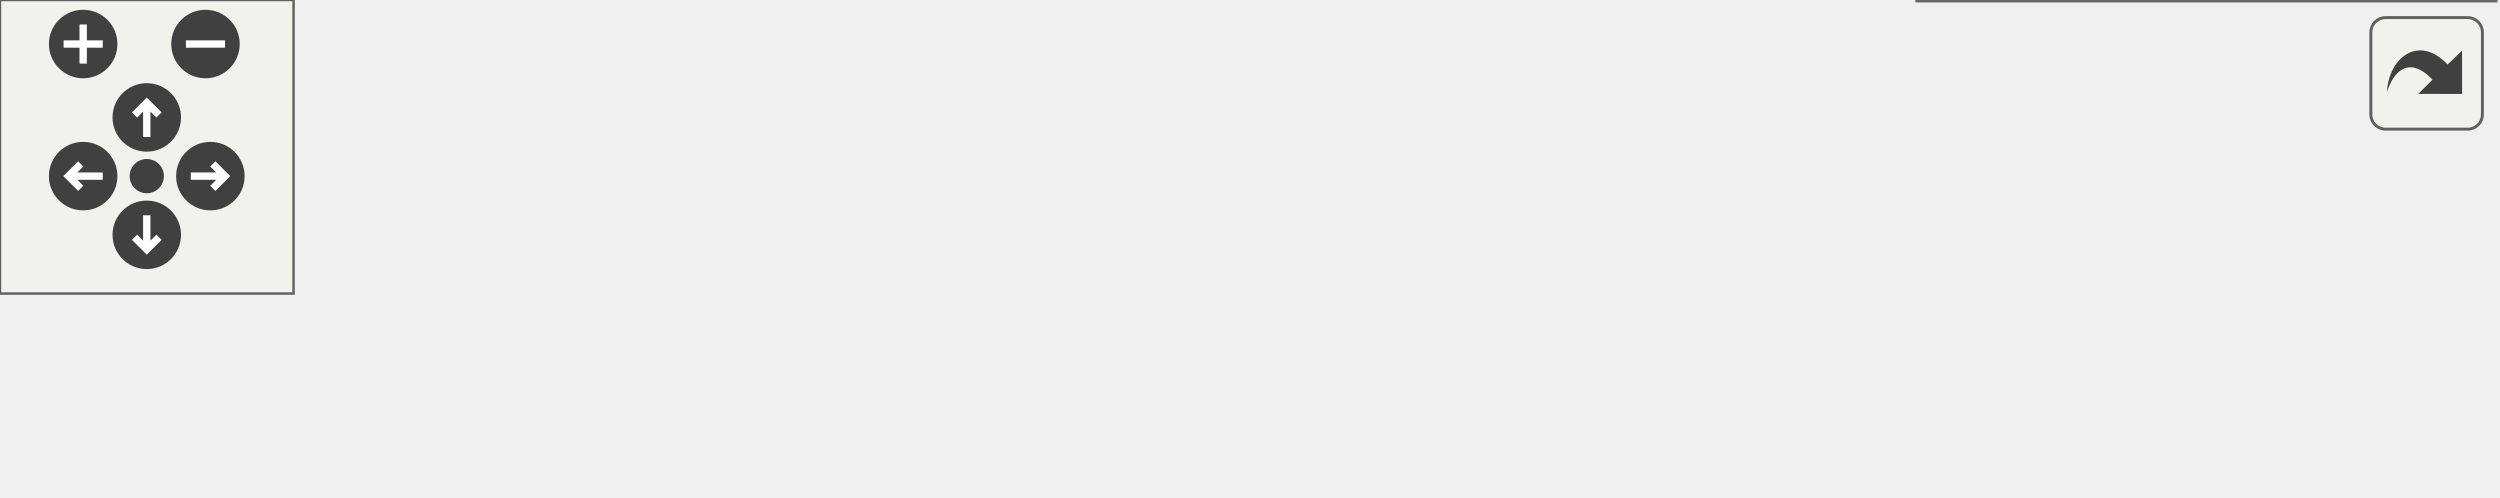
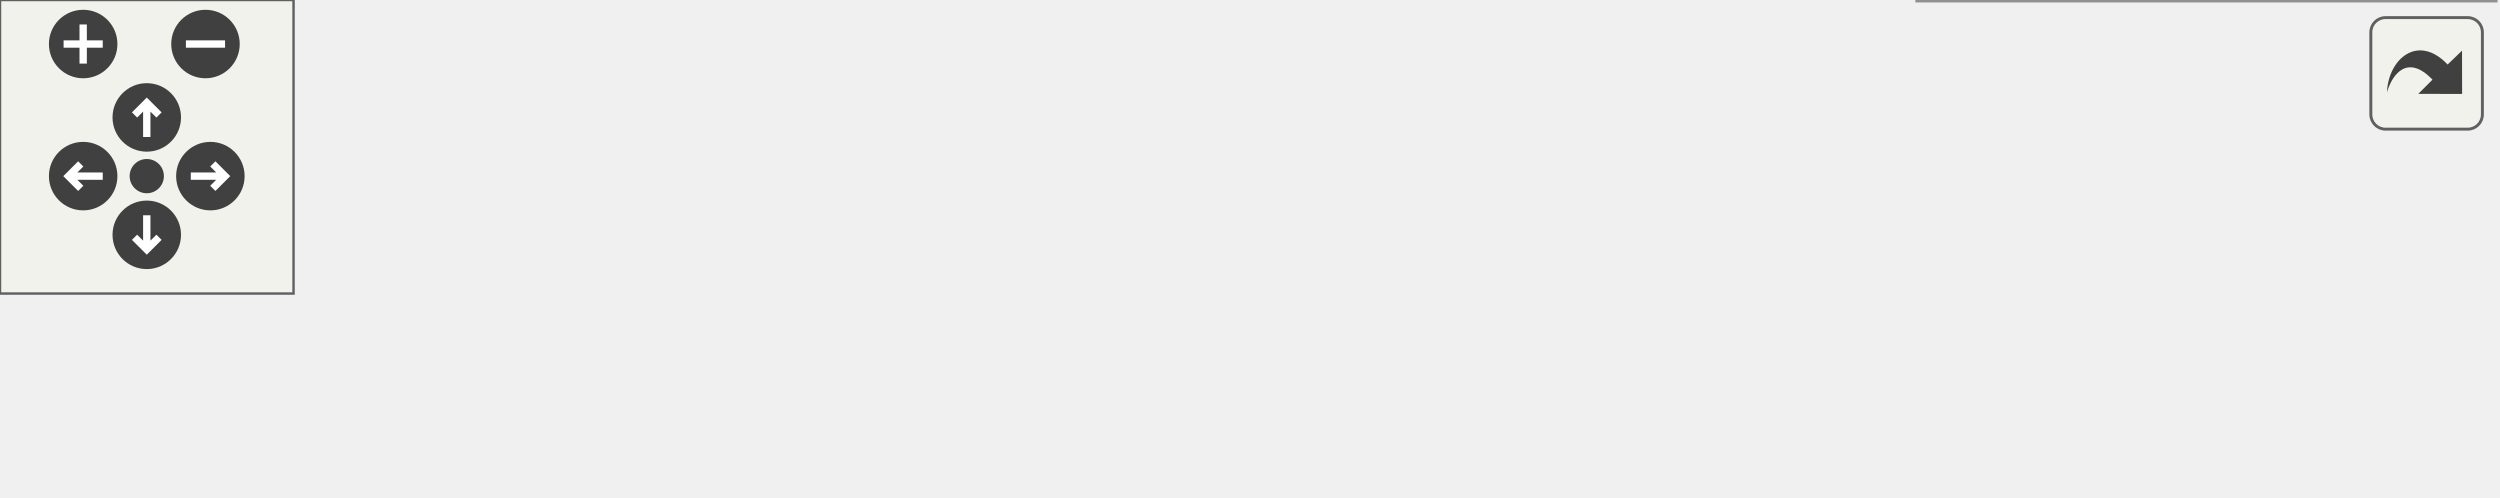
<svg xmlns="http://www.w3.org/2000/svg" xmlns:xlink="http://www.w3.org/1999/xlink" id="main" version="1.1" xml:space="preserve">
  <style type="text/css">
+ .node, .edge {opacity: 0.7;}
+ .node.selected, .edge.selected {opacity: 1;}
.edge:hover path { stroke: red; }
.edge:hover polygon { stroke: red; fill: red; }
</style>
  <defs>
    <circle id="rim" cx="0" cy="0" r="7" />
    <circle id="rim2" cx="0" cy="0" r="3.5" />
    <g id="zoomPlus">
      <use xlink:href="#rim" fill="#404040">
        <set attributeName="fill" to="#808080" begin="zoomplus.mouseover" end="zoomplus.mouseout" />
      </use>
      <path d="M-4,0h8M0,-4v8" fill="none" stroke="white" stroke-width="1.5" pointer-events="none" />
    </g>
    <g id="zoomMin">
      <use xlink:href="#rim" fill="#404040">
        <set attributeName="fill" to="#808080" begin="zoomminus.mouseover" end="zoomminus.mouseout" />
      </use>
      <path d="M-4,0h8" fill="none" stroke="white" stroke-width="1.5" pointer-events="none" />
    </g>
    <g id="dirArrow">
      <path fill="none" stroke="white" stroke-width="1.5" d="M0,-3.0v7 M-2.5,-0.5L0,-3.0L2.5,-0.5" />
    </g>
    <g id="resetDef">
      <use xlink:href="#rim2" fill="#404040">
        <set attributeName="fill" to="#808080" begin="reset.mouseover" end="reset.mouseout" />
      </use>
    </g>
  </defs>
  <svg id="graph" class="graph">
    <g id="viewport">
-       <g id="node1" class="node">
-         <g id="a_node1">
+       <g id="Node000001" class="node">
+         <g id="a_Node000001">
          <a xlink:title="This subroutine verifies that any rights granted to the given active patch, to overwrite the precedin...">
            <polygon fill="#999999" stroke="#666666" points="510,-41 392,-41 392,0 510,0 510,-41" />
            <text text-anchor="start" x="400" y="-29" font-family="Helvetica,sans-Serif" font-size="10.00">m_check_patches::s</text>
            <text text-anchor="start" x="400" y="-18" font-family="Helvetica,sans-Serif" font-size="10.00">_check_active_patch</text>
            <text text-anchor="middle" x="451" y="-7" font-family="Helvetica,sans-Serif" font-size="10.00">_alteration_rights</text>
          </a>
        </g>
      </g>
-       <g id="node2" class="node">
-         <g id="a_node2">
+       <g id="Node000002" class="node">
+         <g id="a_Node000002">
          <a xlink:href="namespacem__check__patches.html#a1c50b481760b96ce4496118759dc67f5" target="_top" xlink:title=" ">
            <polygon fill="white" stroke="#666666" points="356,-35.5 241,-35.5 241,-5.5 356,-5.5 356,-35.5" />
            <text text-anchor="start" x="249" y="-23.5" font-family="Helvetica,sans-Serif" font-size="10.00">m_check_patches::s</text>
            <text text-anchor="middle" x="298.5" y="-12.5" font-family="Helvetica,sans-Serif" font-size="10.00">_check_patches</text>
          </a>
        </g>
      </g>
-       <g id="edge1" class="edge">
-         <g id="a_edge1">
+       <g id="edge1_Node000001_Node000002" class="edge">
+         <g id="a_edge1_Node000001_Node000002">
          <a xlink:title=" ">
            <path fill="none" stroke="#63b8ff" d="M381.79,-20.5C373.18,-20.5 364.45,-20.5 356.05,-20.5" />
            <polygon fill="#63b8ff" stroke="#63b8ff" points="381.81,-24 391.81,-20.5 381.81,-17 381.81,-24" />
          </a>
        </g>
      </g>
-       <g id="node3" class="node">
-         <g id="a_node3">
+       <g id="Node000003" class="node">
+         <g id="a_Node000003">
          <a xlink:href="namespacem__start__up.html#ab5f7e03f1da1999ee699cec4f26370e0" target="_top" xlink:title="Checking that the user inputs make sense, i.e. that the individual choices are compatible with the co...">
            <polygon fill="white" stroke="#666666" points="205,-35.5 89,-35.5 89,-5.5 205,-5.5 205,-35.5" />
            <text text-anchor="start" x="97" y="-23.5" font-family="Helvetica,sans-Serif" font-size="10.00">m_start_up::s_check</text>
            <text text-anchor="middle" x="147" y="-12.5" font-family="Helvetica,sans-Serif" font-size="10.00">_input_file</text>
          </a>
        </g>
      </g>
-       <g id="edge2" class="edge">
-         <g id="a_edge2">
+       <g id="edge2_Node000002_Node000003" class="edge">
+         <g id="a_edge2_Node000002_Node000003">
          <a xlink:title=" ">
            <path fill="none" stroke="#63b8ff" d="M230.95,-20.5C222.32,-20.5 213.55,-20.5 205.1,-20.5" />
            <polygon fill="#63b8ff" stroke="#63b8ff" points="230.98,-24 240.98,-20.5 230.98,-17 230.98,-24" />
          </a>
        </g>
      </g>
-       <g id="node4" class="node">
-         <g id="a_node4">
+       <g id="Node000004" class="node">
+         <g id="a_Node000004">
          <a xlink:href="p__main_8f90.html#aeec10ee8e2940c953967da3e374e1579" target="_top" xlink:title="This program takes care of setting up the initial condition and grid data for the multicomponent flow...">
            <polygon fill="white" stroke="#666666" points="53,-30 0,-30 0,-11 53,-11 53,-30" />
            <text text-anchor="middle" x="26.5" y="-18" font-family="Helvetica,sans-Serif" font-size="10.00">p_main</text>
          </a>
        </g>
      </g>
-       <g id="edge3" class="edge">
-         <g id="a_edge3">
+       <g id="edge3_Node000003_Node000004" class="edge">
+         <g id="a_edge3_Node000003_Node000004">
          <a xlink:title=" ">
            <path fill="none" stroke="#63b8ff" d="M78.56,-20.5C69.51,-20.5 60.73,-20.5 53.07,-20.5" />
            <polygon fill="#63b8ff" stroke="#63b8ff" points="78.83,-24 88.83,-20.5 78.83,-17 78.83,-24" />
          </a>
        </g>
      </g>
    </g>
  </svg>
  <g id="navigator" transform="translate(0 0)" fill="#404254">
    <rect fill="#f2f5e9" fill-opacity="0.5" stroke="#606060" stroke-width=".5" x="0" y="0" width="60" height="60" />
    <use id="zoomplus" xlink:href="#zoomPlus" x="17" y="9" />
    <use id="zoomminus" xlink:href="#zoomMin" x="42" y="9" />
    <use id="reset" xlink:href="#resetDef" x="30" y="36" />
    <g id="arrowUp" xlink:href="#dirArrow" transform="translate(30 24)">
      <use xlink:href="#rim" fill="#404040">
        <set attributeName="fill" to="#808080" begin="arrowUp.mouseover" end="arrowUp.mouseout" />
      </use>
      <path fill="none" stroke="white" stroke-width="1.5" d="M0,-3.0v7 M-2.5,-0.5L0,-3.0L2.5,-0.5" />
    </g>
    <g id="arrowRight" xlink:href="#dirArrow" transform="rotate(90) translate(36 -43)">
      <use xlink:href="#rim" fill="#404040">
        <set attributeName="fill" to="#808080" begin="arrowRight.mouseover" end="arrowRight.mouseout" />
      </use>
      <path fill="none" stroke="white" stroke-width="1.5" d="M0,-3.0v7 M-2.5,-0.5L0,-3.0L2.5,-0.5" />
    </g>
    <g id="arrowDown" xlink:href="#dirArrow" transform="rotate(180) translate(-30 -48)">
      <use xlink:href="#rim" fill="#404040">
        <set attributeName="fill" to="#808080" begin="arrowDown.mouseover" end="arrowDown.mouseout" />
      </use>
      <path fill="none" stroke="white" stroke-width="1.5" d="M0,-3.0v7 M-2.5,-0.5L0,-3.0L2.5,-0.5" />
    </g>
    <g id="arrowLeft" xlink:href="#dirArrow" transform="rotate(270) translate(-36 17)">
      <use xlink:href="#rim" fill="#404040">
        <set attributeName="fill" to="#808080" begin="arrowLeft.mouseover" end="arrowLeft.mouseout" />
      </use>
      <path fill="none" stroke="white" stroke-width="1.5" d="M0,-3.0v7 M-2.5,-0.5L0,-3.0L2.5,-0.5" />
    </g>
  </g>
  <svg viewBox="0 0 15 15" width="100%" height="30px" preserveAspectRatio="xMaxYMin meet">
    <g id="arrow_out" transform="scale(0.3 0.3)">
      <a xlink:href="namespacem__check__patches_ac652a2c373fea30afb587a3a8f28e4c9_icgraph_org.svg" target="_base">
        <rect id="button" ry="5" rx="5" y="6" x="6" height="38" width="38" fill="#f2f5e9" fill-opacity="0.5" stroke="#606060" stroke-width="1.0" />
        <path id="arrow" d="M 11.5,31.437 C 11.94,20.098 22.043,11.323 32.159,21.979 L 37.069,17.246 C 37.069,17.246 37.088,32 37.088,32 L 22.16,31.978 C 22.16,31.978 26.998,27.14 26.998,27.14 C 18.529,18.264 13.292,25.23 11.5,31.437 z" style="fill:#404040;" />
      </a>
    </g>
  </svg>
+   <style type="text/css">
+ [data-mouse-over-selected='false'] {
+         opacity: 0.7;
+ }
+ [data-mouse-over-selected='true'] {
+         opacity: 1.0;
+ }
+ 
+ </style>
</svg>
